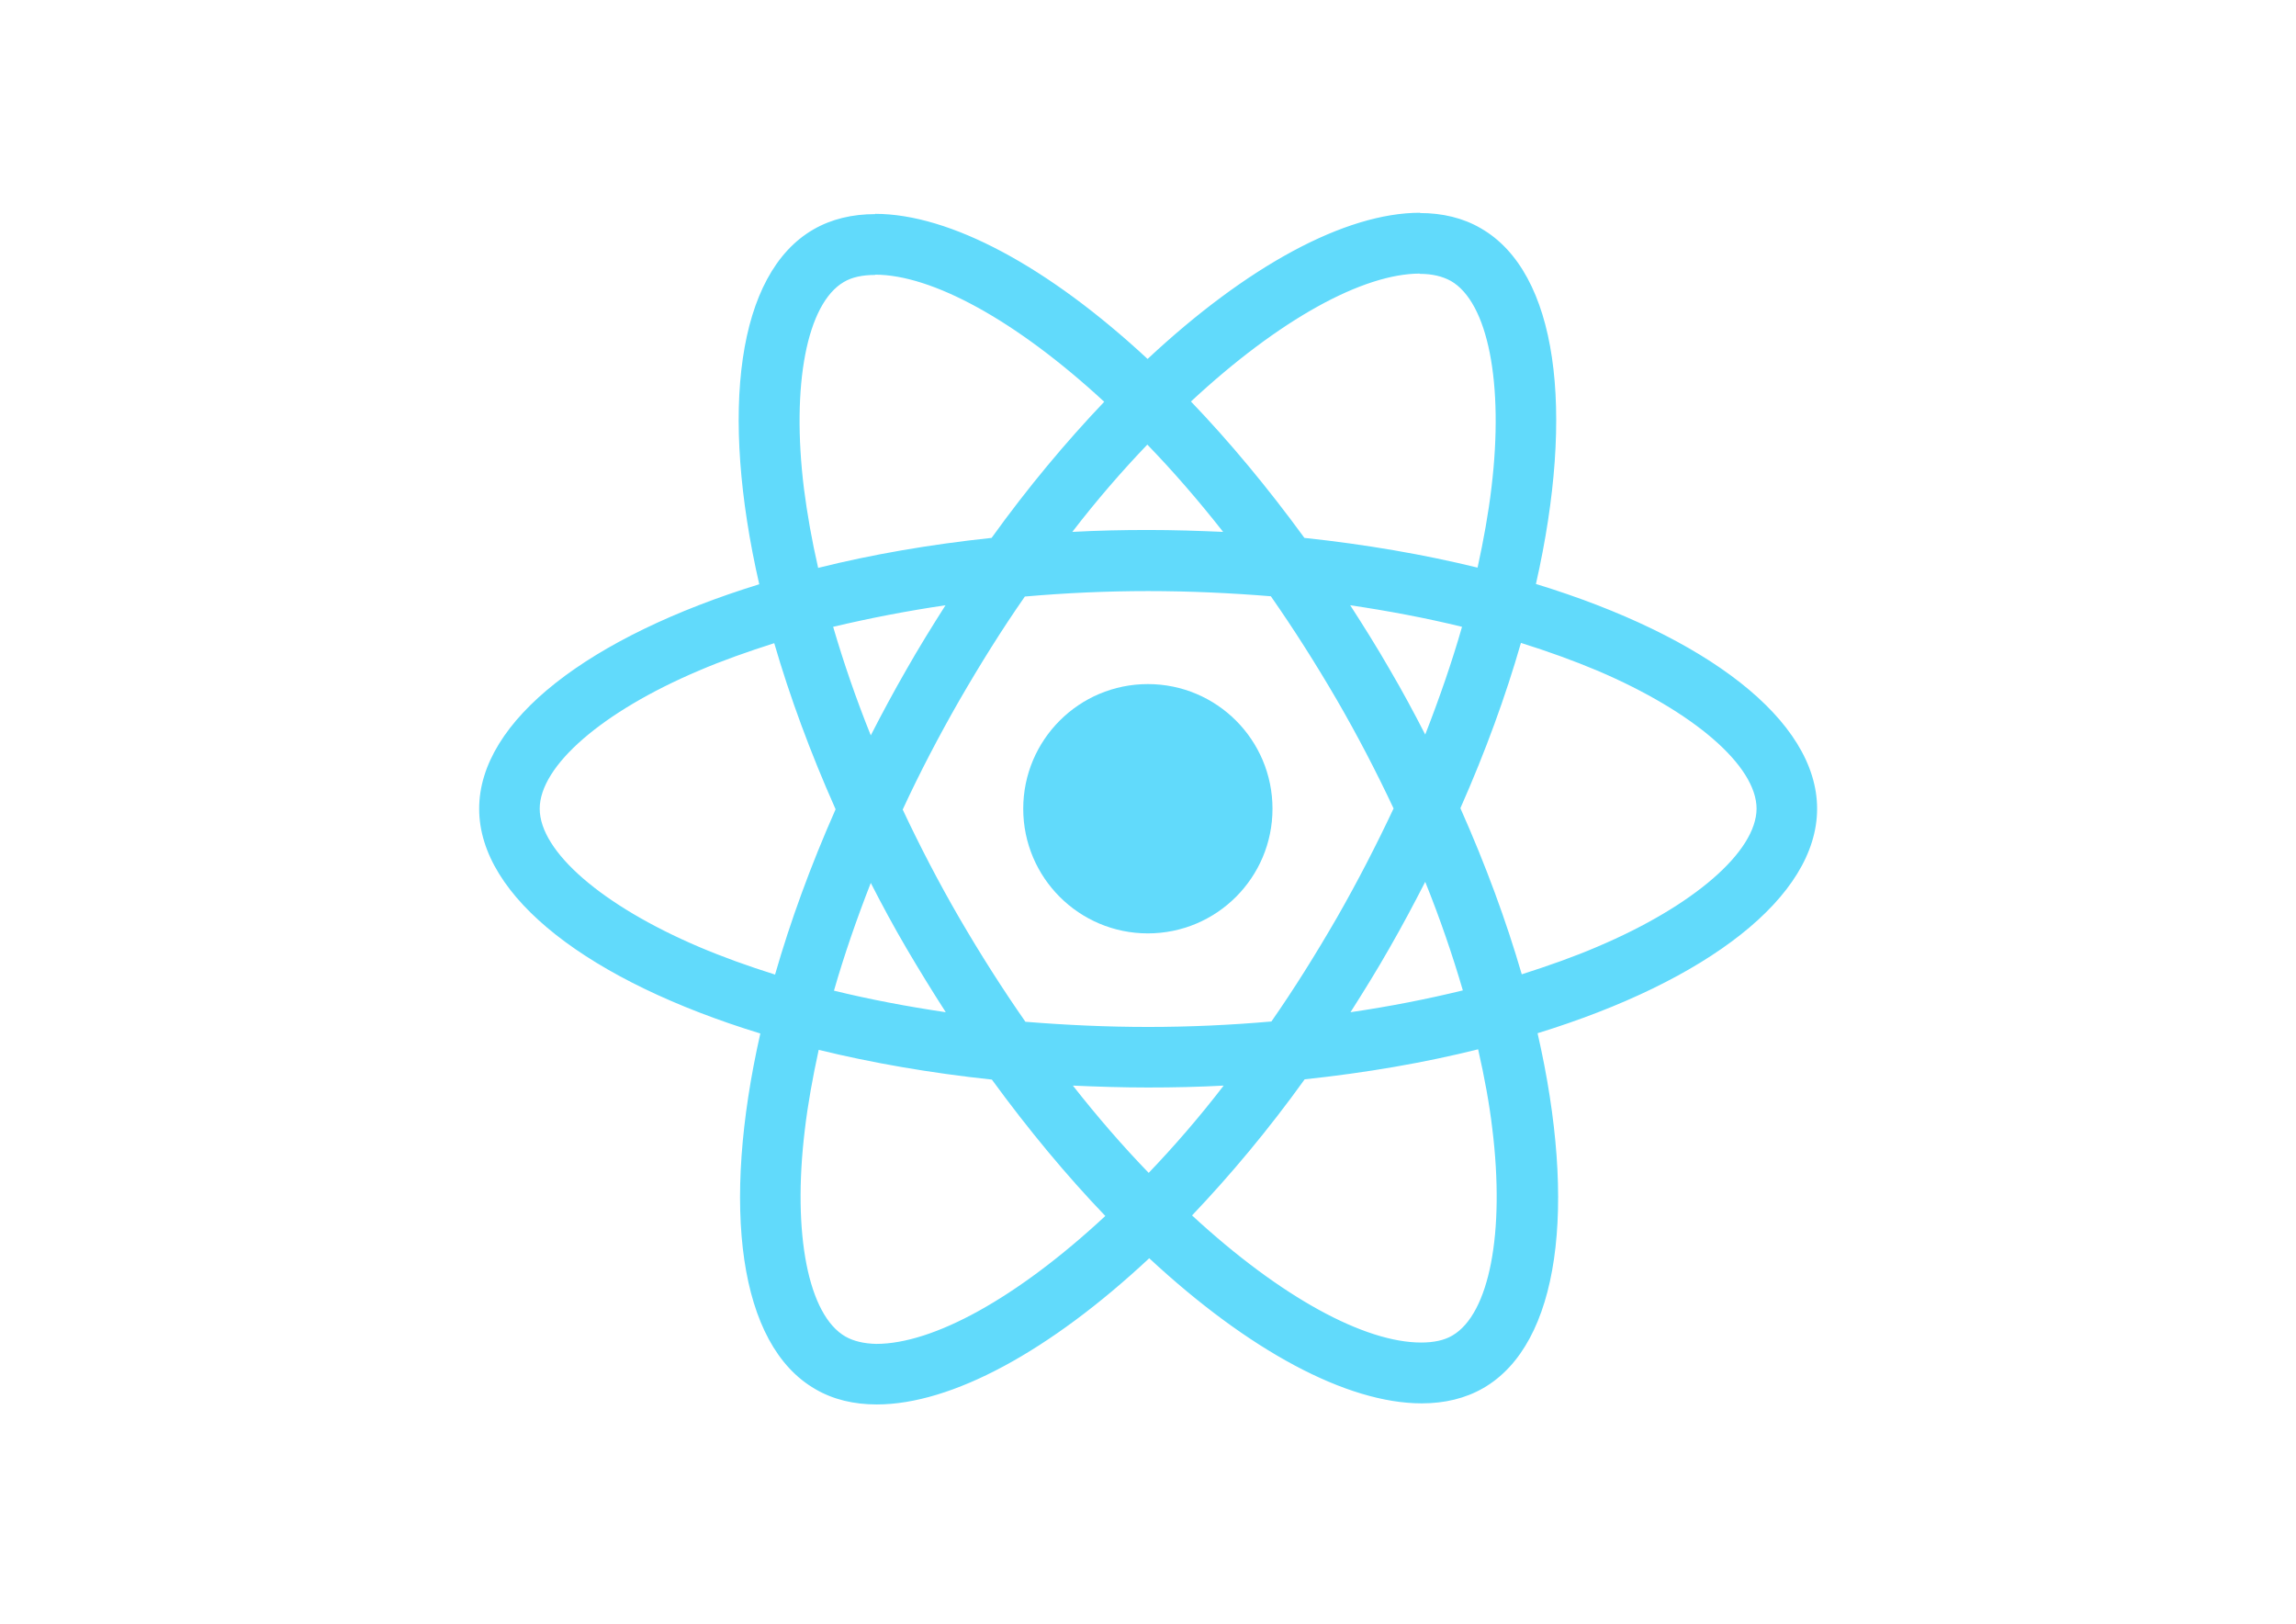
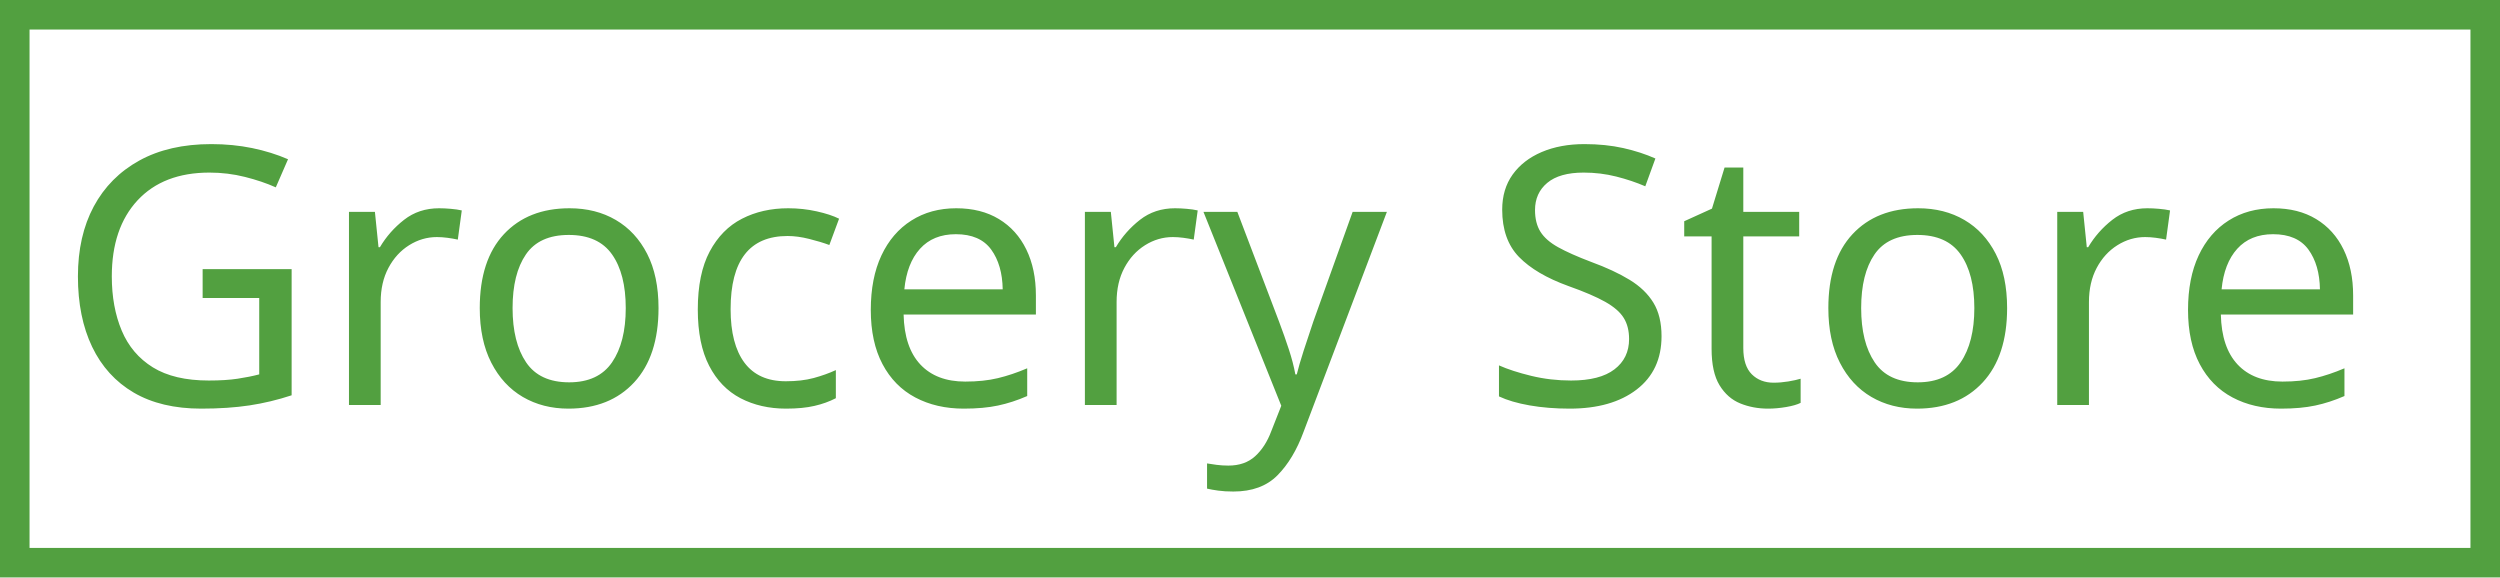
- <svg xmlns="http://www.w3.org/2000/svg" viewBox="0 0 841.9 595.3">
-   <g fill="#61DAFB">
-     <path d="M666.3 296.5c0-32.5-40.7-63.3-103.1-82.4 14.4-63.6 8-114.2-20.2-130.4-6.5-3.8-14.1-5.6-22.4-5.6v22.3c4.6 0 8.3.9 11.4 2.6 13.6 7.8 19.5 37.5 14.9 75.7-1.1 9.4-2.9 19.3-5.1 29.4-19.6-4.8-41-8.5-63.5-10.9-13.5-18.5-27.5-35.3-41.6-50 32.6-30.3 63.2-46.9 84-46.9V78c-27.5 0-63.5 19.6-99.9 53.6-36.4-33.8-72.4-53.2-99.9-53.2v22.3c20.7 0 51.4 16.5 84 46.6-14 14.7-28 31.4-41.3 49.9-22.6 2.4-44 6.1-63.6 11-2.3-10-4-19.7-5.2-29-4.7-38.2 1.1-67.9 14.6-75.8 3-1.8 6.9-2.6 11.5-2.6V78.5c-8.4 0-16 1.8-22.6 5.6-28.1 16.2-34.4 66.7-19.9 130.1-62.2 19.2-102.7 49.9-102.7 82.3 0 32.5 40.7 63.3 103.1 82.4-14.4 63.6-8 114.2 20.2 130.4 6.5 3.8 14.1 5.6 22.5 5.6 27.5 0 63.5-19.6 99.9-53.6 36.4 33.8 72.4 53.2 99.9 53.2 8.4 0 16-1.8 22.6-5.6 28.1-16.2 34.4-66.7 19.9-130.1 62-19.1 102.5-49.9 102.5-82.3zm-130.2-66.7c-3.7 12.9-8.3 26.2-13.5 39.5-4.1-8-8.4-16-13.1-24-4.6-8-9.5-15.8-14.4-23.4 14.2 2.1 27.9 4.7 41 7.9zm-45.8 106.5c-7.8 13.5-15.8 26.3-24.1 38.2-14.9 1.3-30 2-45.2 2-15.1 0-30.2-.7-45-1.9-8.3-11.9-16.4-24.6-24.2-38-7.6-13.1-14.5-26.4-20.8-39.8 6.2-13.4 13.2-26.8 20.7-39.9 7.8-13.5 15.8-26.3 24.1-38.2 14.9-1.3 30-2 45.2-2 15.1 0 30.2.7 45 1.9 8.3 11.9 16.4 24.6 24.2 38 7.6 13.1 14.5 26.4 20.8 39.8-6.3 13.4-13.2 26.8-20.7 39.9zm32.3-13c5.4 13.4 10 26.8 13.8 39.8-13.1 3.2-26.9 5.9-41.2 8 4.9-7.7 9.8-15.6 14.4-23.7 4.6-8 8.9-16.1 13-24.1zM421.2 430c-9.3-9.6-18.6-20.3-27.8-32 9 .4 18.2.7 27.5.7 9.4 0 18.7-.2 27.8-.7-9 11.7-18.3 22.4-27.5 32zm-74.4-58.9c-14.2-2.1-27.9-4.7-41-7.9 3.7-12.9 8.3-26.2 13.5-39.5 4.1 8 8.4 16 13.1 24 4.7 8 9.5 15.8 14.4 23.4zM420.7 163c9.3 9.6 18.6 20.3 27.8 32-9-.4-18.2-.7-27.5-.7-9.4 0-18.7.2-27.8.7 9-11.7 18.3-22.4 27.5-32zm-74 58.9c-4.9 7.7-9.8 15.6-14.4 23.7-4.6 8-8.9 16-13 24-5.4-13.4-10-26.8-13.8-39.8 13.1-3.1 26.9-5.8 41.2-7.9zm-90.5 125.2c-35.4-15.1-58.3-34.9-58.3-50.6 0-15.7 22.9-35.6 58.3-50.6 8.6-3.7 18-7 27.7-10.1 5.7 19.6 13.2 40 22.5 60.9-9.2 20.8-16.6 41.1-22.2 60.6-9.9-3.1-19.3-6.5-28-10.2zM310 490c-13.6-7.8-19.5-37.5-14.9-75.7 1.1-9.4 2.9-19.3 5.1-29.4 19.6 4.8 41 8.5 63.5 10.9 13.5 18.5 27.5 35.3 41.6 50-32.6 30.3-63.2 46.9-84 46.9-4.5-.1-8.3-1-11.3-2.7zm237.2-76.2c4.7 38.2-1.1 67.9-14.6 75.8-3 1.8-6.9 2.6-11.5 2.6-20.7 0-51.4-16.5-84-46.6 14-14.7 28-31.4 41.3-49.9 22.6-2.4 44-6.1 63.6-11 2.3 10.1 4.1 19.8 5.2 29.1zm38.5-66.7c-8.6 3.7-18 7-27.7 10.1-5.7-19.6-13.2-40-22.5-60.9 9.2-20.8 16.6-41.1 22.2-60.6 9.9 3.1 19.3 6.5 28.1 10.2 35.4 15.1 58.3 34.9 58.3 50.6-.1 15.7-23 35.6-58.4 50.6zM320.8 78.4z" />
-     <circle cx="420.9" cy="296.5" r="45.7" />
-     <path d="M520.5 78.1z" />
-   </g>
+ <svg xmlns="http://www.w3.org/2000/svg" id="Layer_1" data-name="Layer 1" viewBox="0 0 846.29 195.48">
+   <defs>
+     <style>.cls-1{isolation:isolate;font-size:122px;fill:#52a040;font-family:TypoSlab, Typo Slab;}.cls-2{fill:none;stroke:#52a040;stroke-miterlimit:10;stroke-width:10px;}</style>
+   </defs>
+   <text class="cls-1" transform="translate(18.94 137.11)">Grocery Store</text>
+   <rect class="cls-2" x="5" y="5" width="836.29" height="185.48" />
</svg>
